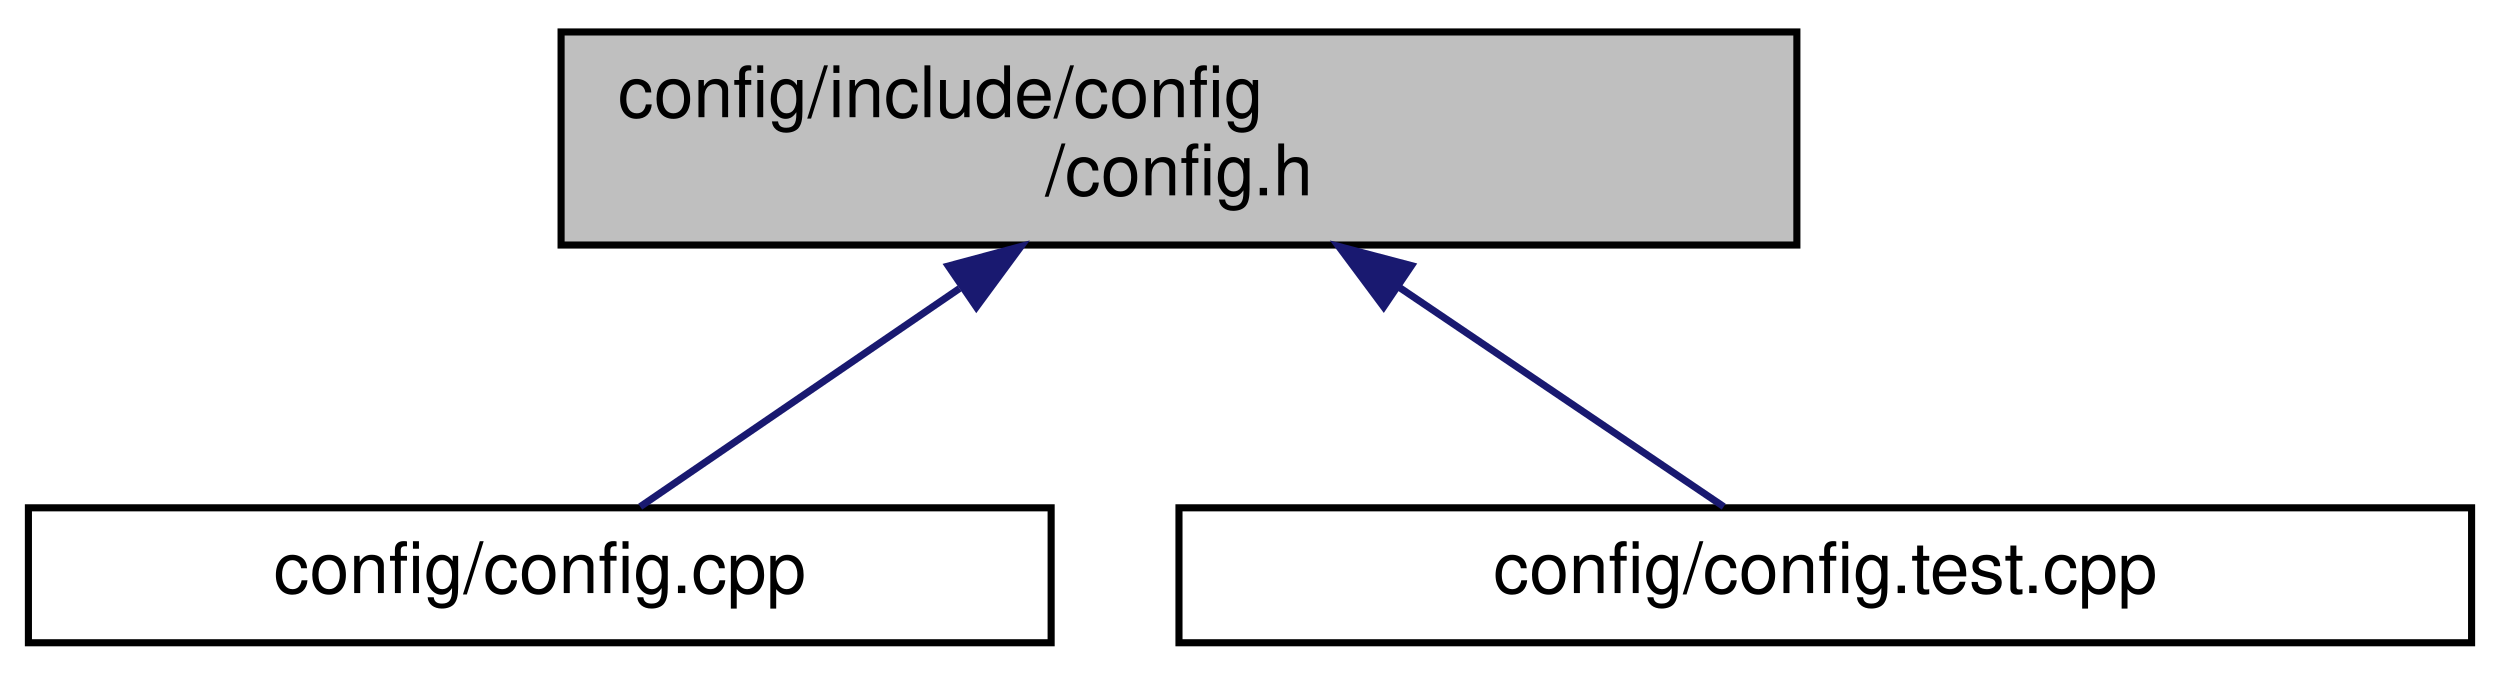
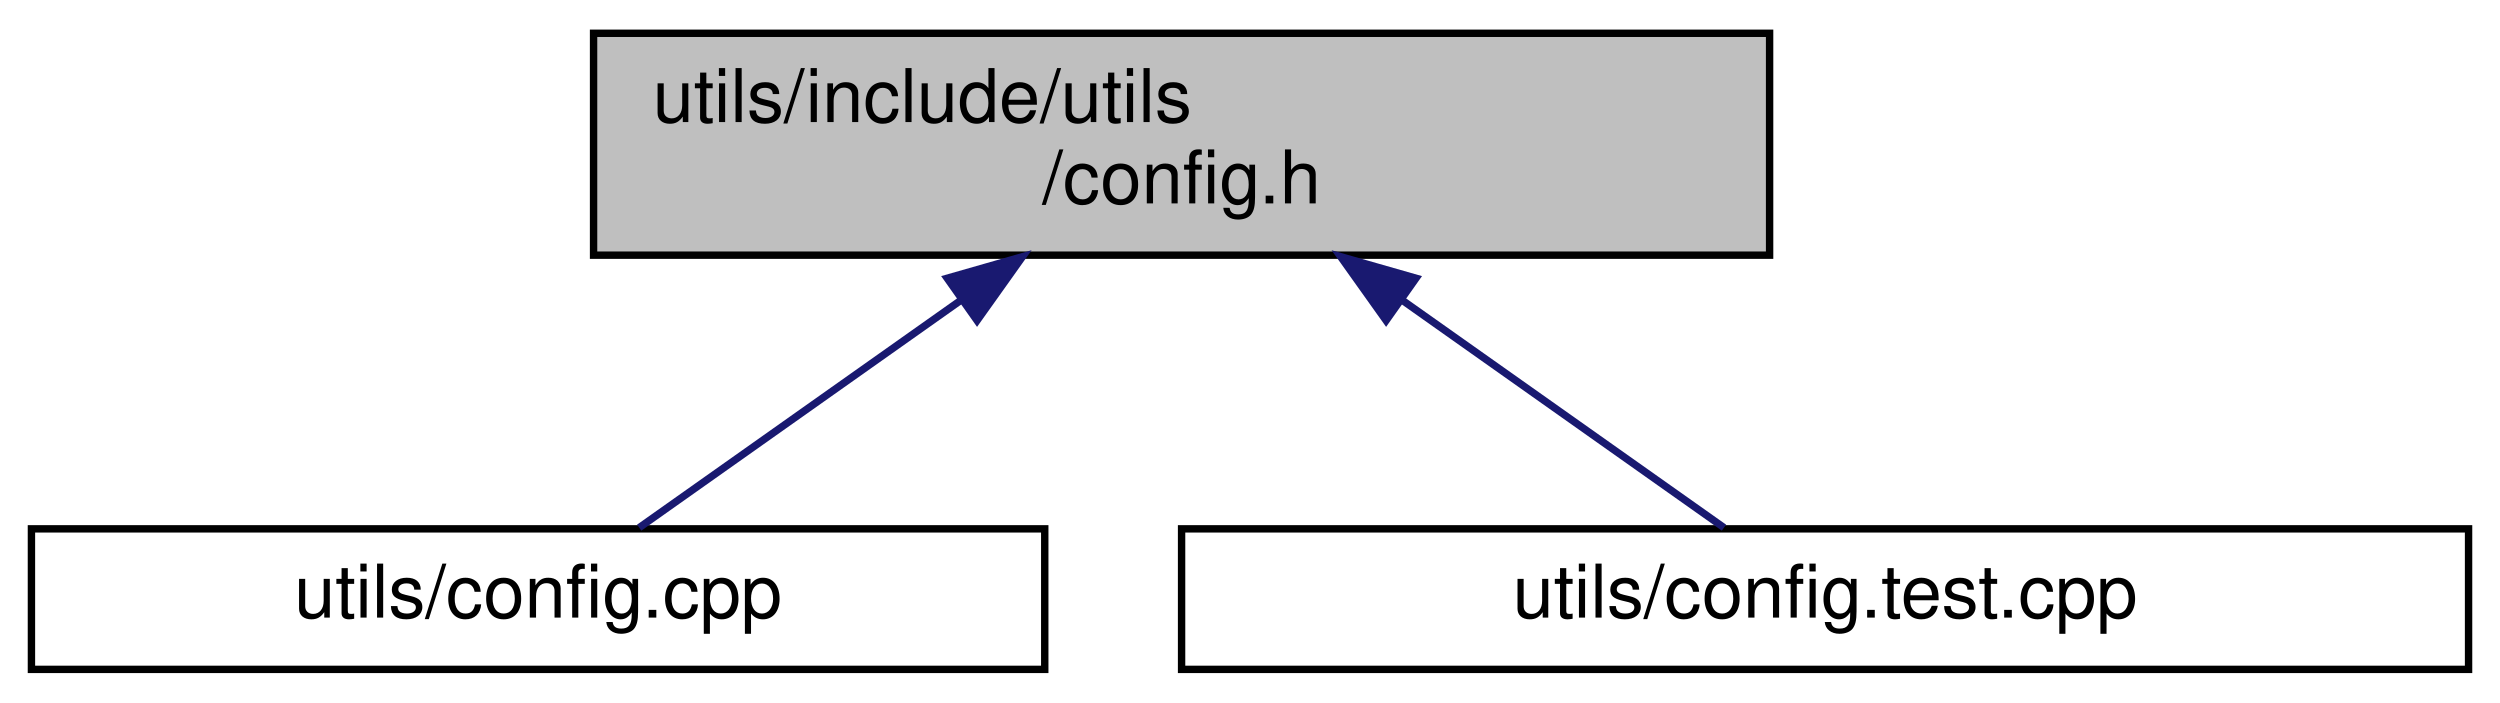
- <svg xmlns="http://www.w3.org/2000/svg" xmlns:xlink="http://www.w3.org/1999/xlink" width="352pt" height="95pt" viewBox="0.00 0.00 352.00 95.00">
+ <svg xmlns="http://www.w3.org/2000/svg" xmlns:xlink="http://www.w3.org/1999/xlink" width="338pt" height="95pt" viewBox="0.00 0.00 337.50 95.00">
  <g id="graph0" class="graph" transform="scale(1 1) rotate(0) translate(4 91)">
    <g id="node1" class="node">
      <g id="a_node1">
        <a xlink:title=" ">
-           <polygon fill="#bfbfbf" stroke="#000000" points="75,-56.5 75,-86.5 249,-86.5 249,-56.5 75,-56.5" />
-           <text text-anchor="start" x="83" y="-74.5" font-family="Helvetica,sans-Serif" font-size="10.00" fill="#000000">config/include/config</text>
-           <text text-anchor="middle" x="162" y="-63.5" font-family="Helvetica,sans-Serif" font-size="10.00" fill="#000000">/config.h</text>
+           <polygon fill="#bfbfbf" stroke="#000000" points="76,-56.5 76,-86.5 235,-86.5 235,-56.5 76,-56.5" />
+           <text text-anchor="start" x="84" y="-74.5" font-family="Helvetica,sans-Serif" font-size="10.00" fill="#000000">utils/include/utils</text>
+           <text text-anchor="middle" x="155.5" y="-63.5" font-family="Helvetica,sans-Serif" font-size="10.00" fill="#000000">/config.h</text>
        </a>
      </g>
    </g>
    <g id="node2" class="node">
      <g id="a_node2">
        <a xlink:href="config_8cpp.html" target="_top" xlink:title=" ">
-           <polygon fill="none" stroke="#000000" points="0,-.5 0,-19.5 144,-19.5 144,-.5 0,-.5" />
-           <text text-anchor="middle" x="72" y="-7.5" font-family="Helvetica,sans-Serif" font-size="10.00" fill="#000000">config/config.cpp</text>
+           <polygon fill="none" stroke="#000000" points="0,-.5 0,-19.5 137,-19.5 137,-.5 0,-.5" />
+           <text text-anchor="middle" x="68.5" y="-7.5" font-family="Helvetica,sans-Serif" font-size="10.00" fill="#000000">utils/config.cpp</text>
        </a>
      </g>
    </g>
    <g id="edge1" class="edge">
-       <path fill="none" stroke="#191970" d="M131.103,-50.387C115.835,-39.953 98.157,-27.874 86.141,-19.663" />
-       <polygon fill="#191970" stroke="#191970" points="129.522,-53.546 139.753,-56.298 133.471,-47.766 129.522,-53.546" />
+       <path fill="none" stroke="#191970" d="M125.632,-50.387C110.873,-39.953 93.785,-27.874 82.17,-19.663" />
+       <polygon fill="#191970" stroke="#191970" points="123.808,-53.383 133.994,-56.298 127.849,-47.667 123.808,-53.383" />
    </g>
    <g id="node3" class="node">
      <g id="a_node3">
        <a xlink:href="config_8test_8cpp.html" target="_top" xlink:title=" ">
-           <polygon fill="none" stroke="#000000" points="162,-.5 162,-19.5 344,-19.5 344,-.5 162,-.5" />
-           <text text-anchor="middle" x="253" y="-7.5" font-family="Helvetica,sans-Serif" font-size="10.00" fill="#000000">config/config.test.cpp</text>
+           <polygon fill="none" stroke="#000000" points="155.5,-.5 155.5,-19.5 329.5,-19.5 329.5,-.5 155.5,-.5" />
+           <text text-anchor="middle" x="242.5" y="-7.5" font-family="Helvetica,sans-Serif" font-size="10.00" fill="#000000">utils/config.test.cpp</text>
        </a>
      </g>
    </g>
    <g id="edge2" class="edge">
-       <path fill="none" stroke="#191970" d="M192.809,-50.679C208.344,-40.18 226.439,-27.951 238.702,-19.663" />
-       <polygon fill="#191970" stroke="#191970" points="190.82,-47.798 184.494,-56.298 194.739,-53.598 190.82,-47.798" />
+       <path fill="none" stroke="#191970" d="M185.368,-50.387C200.127,-39.953 217.215,-27.874 228.83,-19.663" />
+       <polygon fill="#191970" stroke="#191970" points="183.151,-47.667 177.006,-56.298 187.192,-53.383 183.151,-47.667" />
    </g>
  </g>
</svg>
